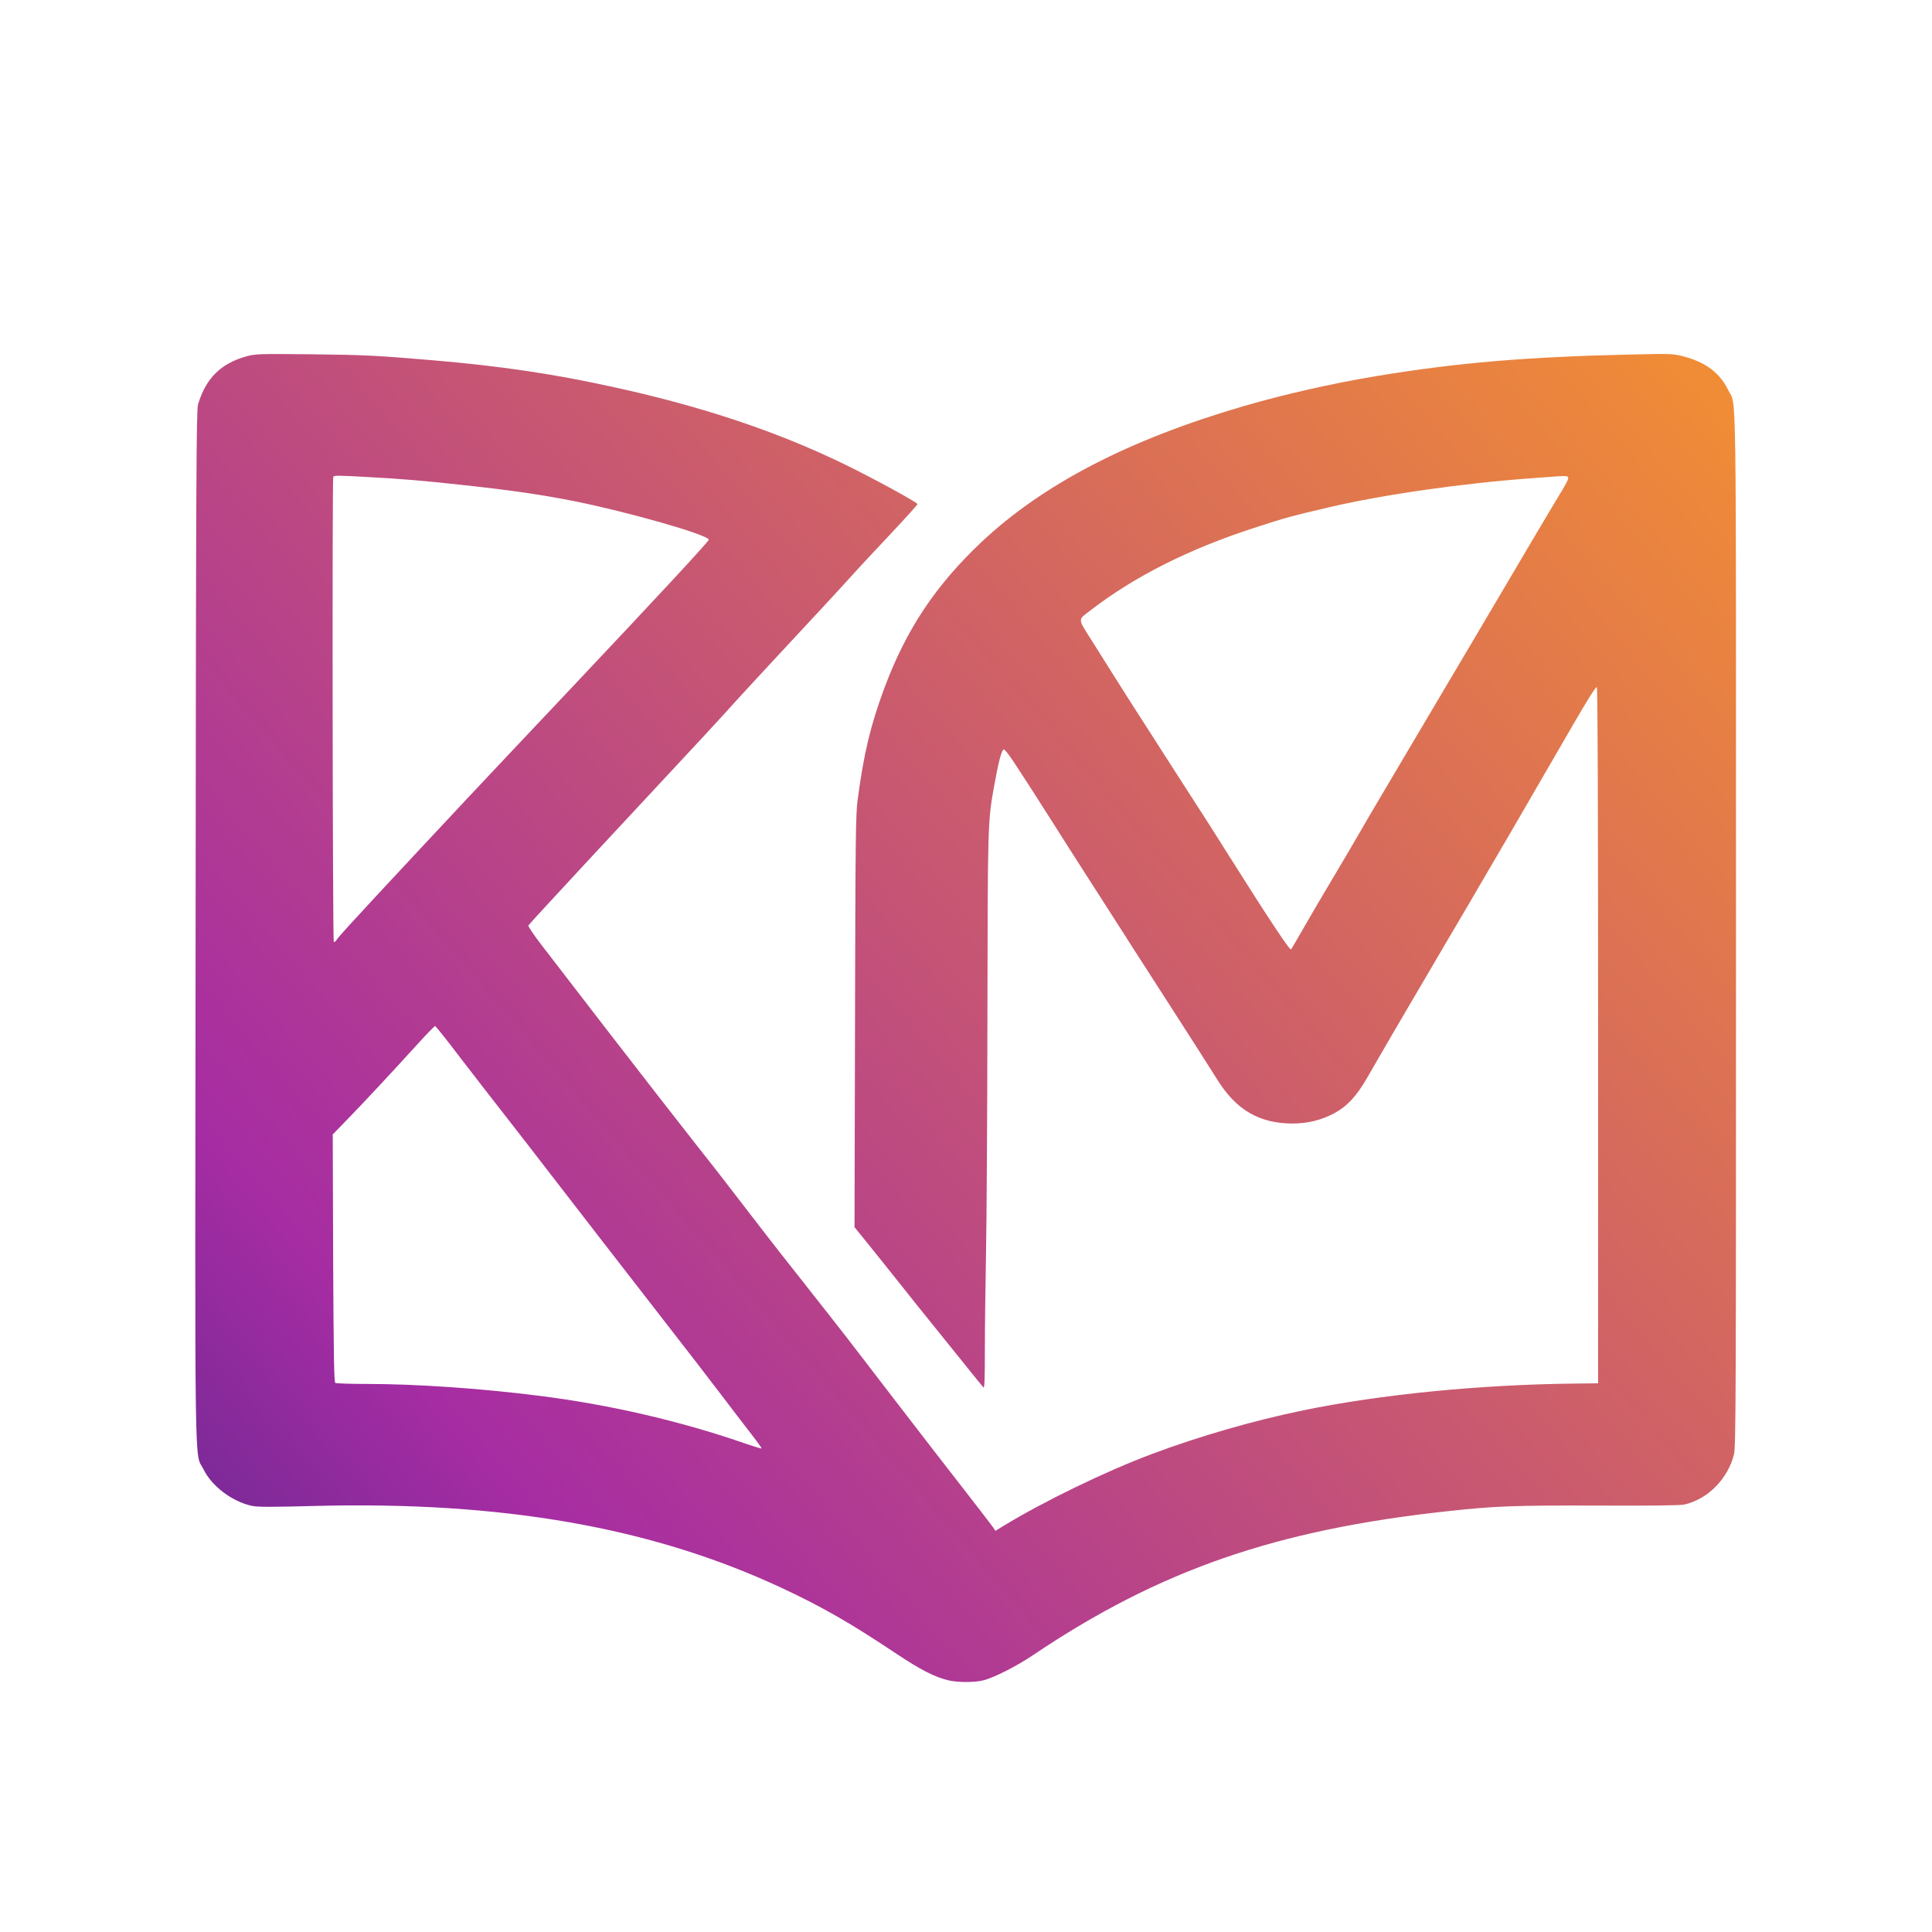
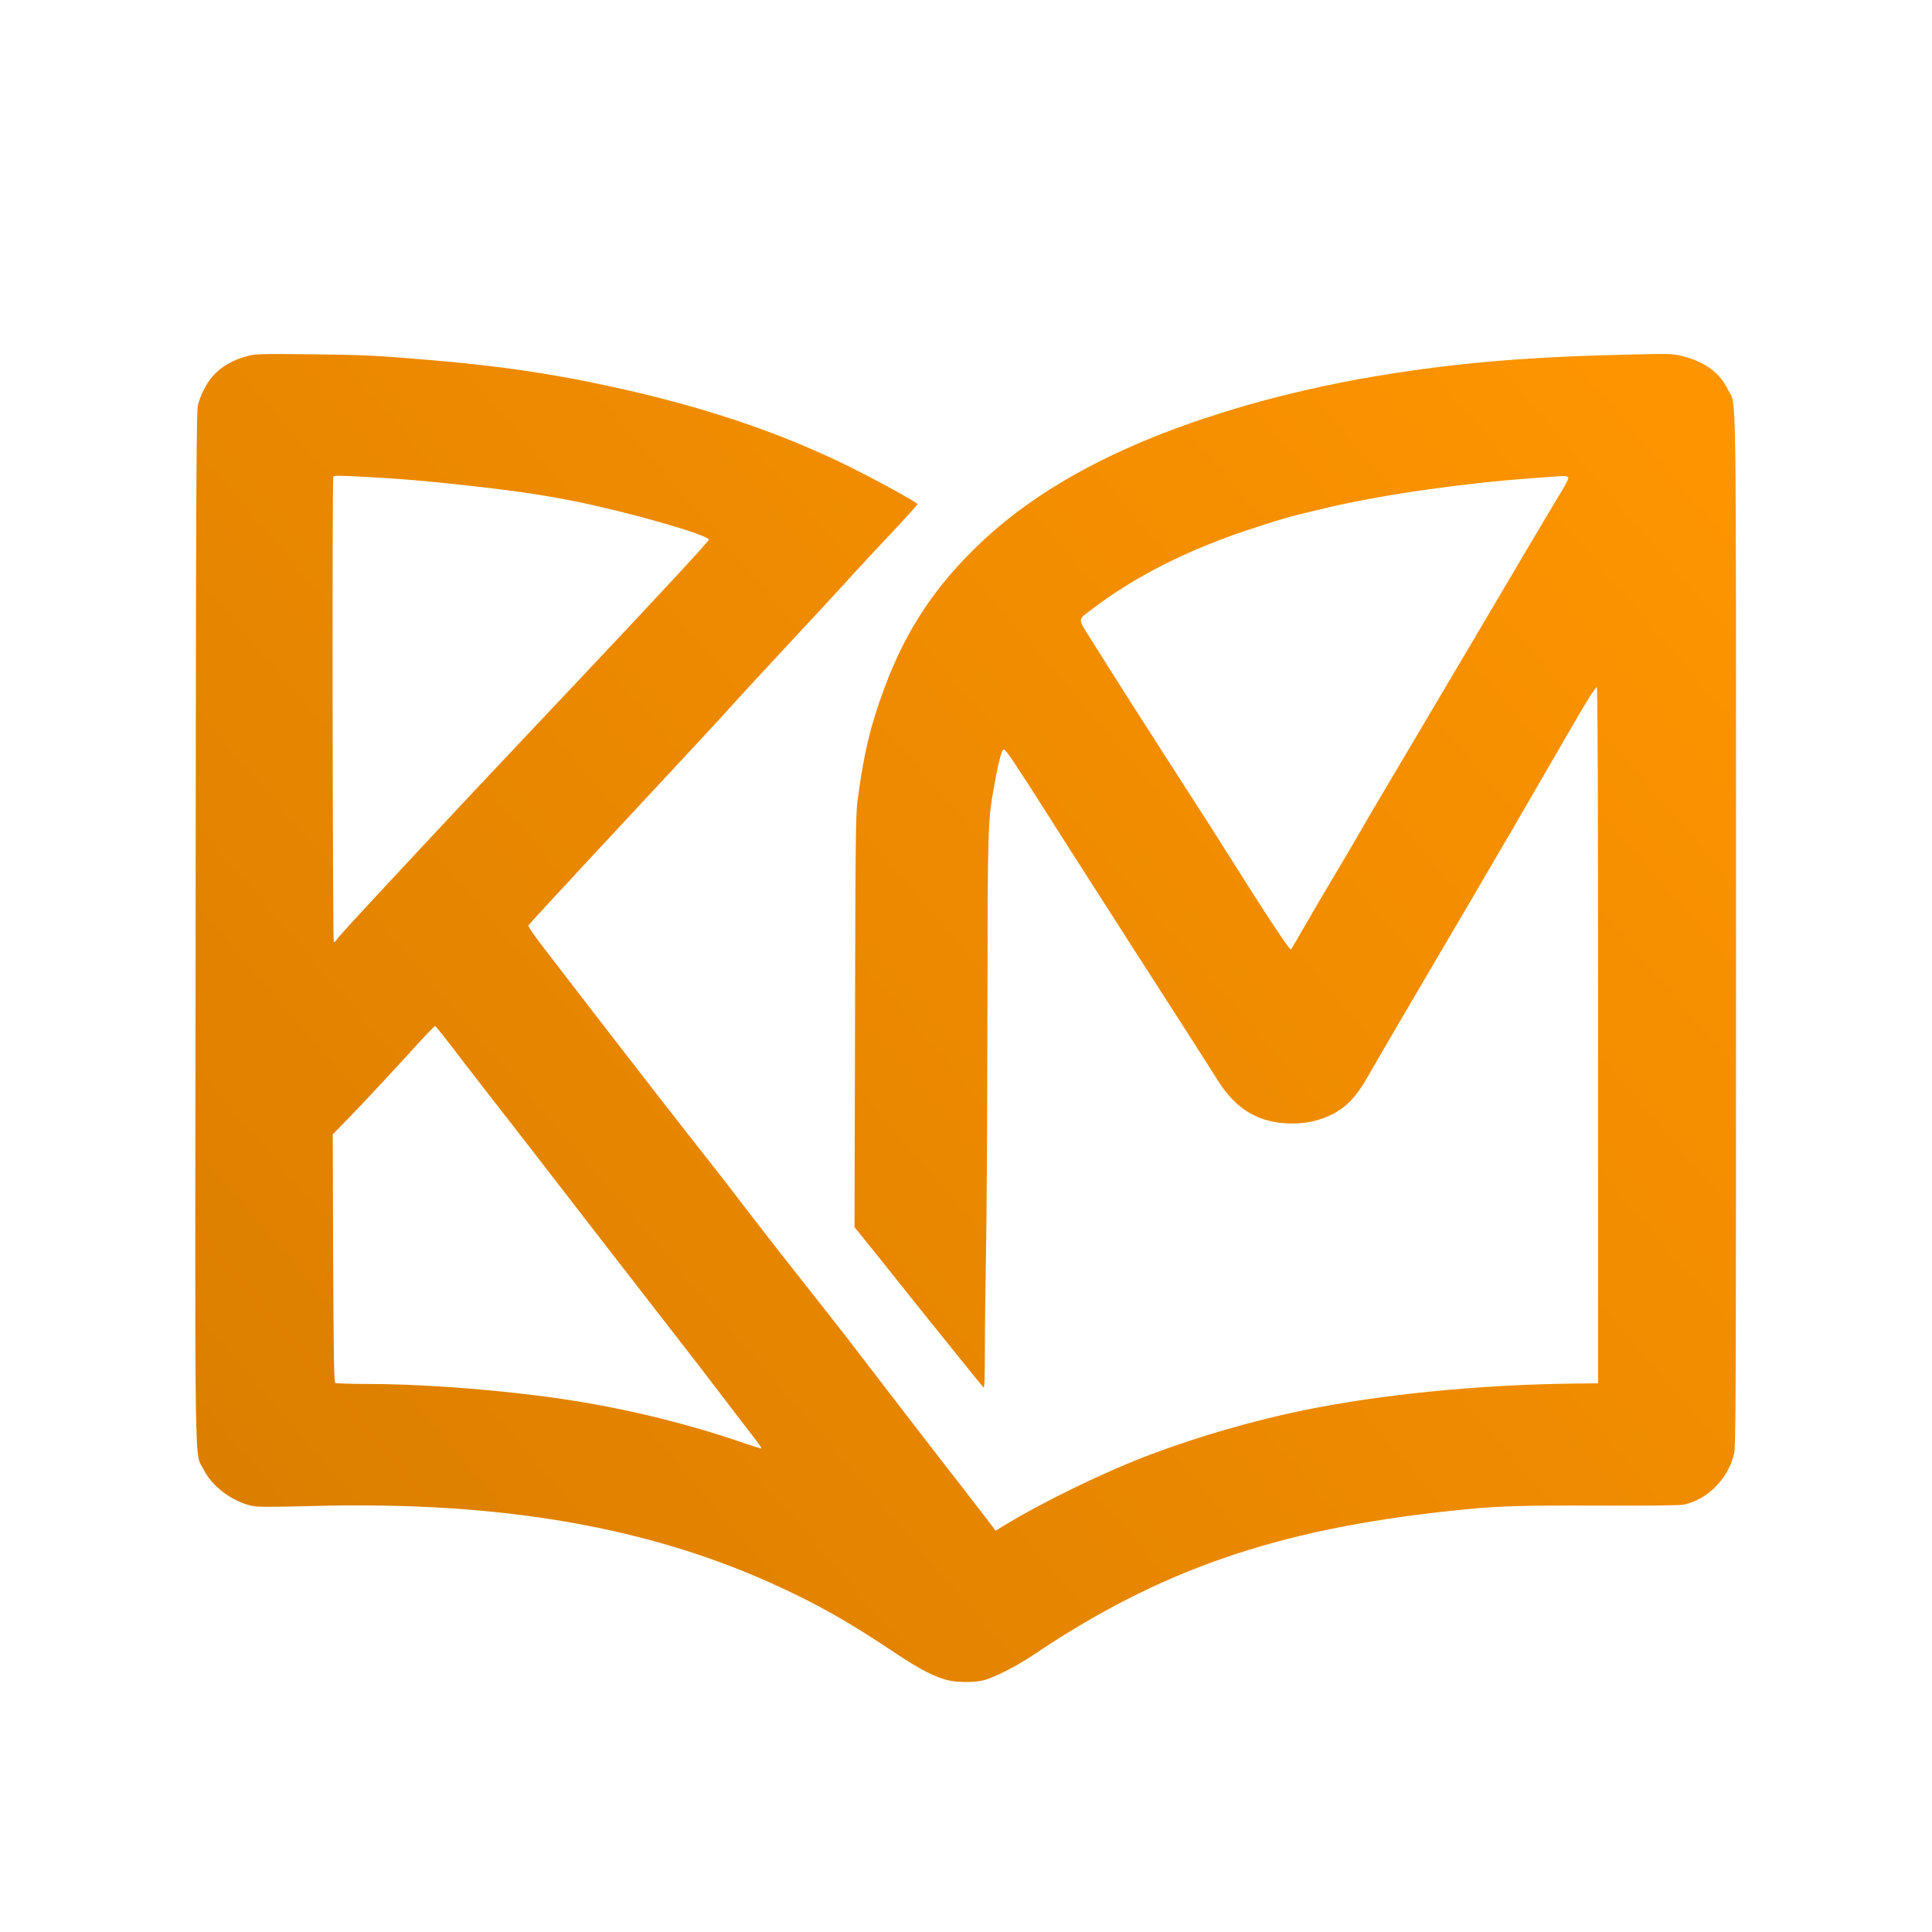
<svg xmlns="http://www.w3.org/2000/svg" width="2048" height="2048" viewBox="0 0 2048 2048">
  <g id="Group">
    <g id="g1">
      <linearGradient id="linearGradient1" x1="1840.258" y1="375.238" x2="207" y2="1783" gradientUnits="userSpaceOnUse">
-         <stop offset="1e-05" stop-color="#f28e33" stop-opacity="1" />
-         <stop offset="0.82" stop-color="#a62ca3" stop-opacity="1" />
-         <stop offset="1" stop-color="#642891" stop-opacity="1" />
+         <stop offset="1e-05" stop-color="#ff9500" stop-opacity="1" />
+         <stop offset="1" stop-color="#d97d00" stop-opacity="1" />
      </linearGradient>
      <path id="Path" fill="url(#linearGradient1)" stroke="none" d="M 261.745 377.585 C 234.274 385.065 218.226 400.84 209.93 428.72 C 208.163 434.704 207.755 501.341 207.347 981.542 C 206.667 1587.811 205.987 1537.764 215.778 1557.62 C 224.482 1575.435 246.105 1591.755 266.913 1596.242 C 272.76 1597.603 287.72 1597.603 333.551 1596.378 C 532.24 1591.211 690.539 1618.954 827.759 1682.872 C 871.005 1702.999 901.468 1720.406 950.835 1753.453 C 975.858 1770.045 990.818 1777.797 1005.233 1781.197 C 1014.889 1783.509 1032.432 1783.645 1041.952 1781.333 C 1052.968 1778.749 1077.175 1766.509 1094.582 1754.813 C 1229.082 1664.24 1352.43 1621.538 1535.616 1601.818 C 1585.119 1596.378 1606.47 1595.698 1694.323 1595.97 C 1750.489 1596.242 1781.088 1595.834 1785.44 1594.883 C 1810.192 1589.307 1831.679 1567.683 1838.071 1541.708 C 1840.11 1533.684 1840.247 1484.59 1840.247 985.486 C 1840.247 382.889 1840.927 431.848 1831.951 413.488 C 1823.111 395.129 1807.88 383.841 1783.808 377.585 C 1773.609 375.001 1770.481 374.865 1734.17 375.681 C 1619.39 378.129 1544.728 384.385 1457.419 398.937 C 1413.22 406.28 1361.406 417.976 1319.383 430.216 C 1196.851 465.846 1105.734 513.037 1040.048 574.915 C 991.634 620.745 960.627 667.256 937.507 729.27 C 922.684 769.117 915.612 798.9 909.084 848.266 C 907.044 863.226 906.772 890.833 906.364 1082.995 L 905.82 1300.86 L 919.828 1318.131 C 927.58 1327.651 942.675 1346.69 953.555 1360.29 C 964.434 1374.026 980.346 1393.881 989.05 1404.625 C 997.753 1415.368 1012.985 1434.272 1022.913 1446.647 C 1032.84 1459.023 1041.544 1469.767 1042.496 1470.719 C 1043.584 1471.942 1043.992 1462.015 1043.992 1431.96 C 1043.992 1409.792 1044.536 1363.418 1045.216 1329.011 C 1045.896 1294.604 1046.576 1180.776 1046.712 1076.059 C 1046.984 874.513 1047.12 870.978 1053.512 834.939 C 1058.407 807.468 1061.807 794.548 1064.119 794.548 C 1066.295 794.548 1074.591 806.924 1113.894 868.666 C 1124.501 885.529 1144.357 916.536 1157.956 937.751 C 1171.556 958.831 1186.651 982.494 1191.547 990.11 C 1196.307 997.726 1207.595 1015.269 1216.57 1029.141 C 1246.218 1075.107 1281.576 1130.321 1290.552 1144.737 C 1310.407 1176.56 1335.023 1190.839 1369.838 1190.975 C 1385.885 1190.975 1400.029 1187.575 1413.628 1180.504 C 1427.5 1173.16 1437.835 1162.28 1448.715 1143.377 C 1462.043 1120.122 1484.754 1081.227 1496.993 1060.42 C 1502.977 1050.356 1511.817 1035.26 1516.577 1027.101 C 1521.337 1018.805 1531.808 1001.125 1539.696 987.662 C 1547.72 974.198 1563.359 947.543 1574.375 928.504 C 1585.527 909.464 1597.494 888.929 1601.03 882.945 C 1611.91 864.314 1652.029 795.092 1666.852 769.389 C 1683.307 740.966 1691.331 728.182 1692.691 728.454 C 1693.643 728.59 1694.051 852.618 1694.051 1097.41 L 1694.051 1466.367 L 1669.572 1466.639 C 1568.527 1467.727 1464.083 1478.062 1381.261 1495.062 C 1329.039 1505.805 1271.105 1522.533 1221.466 1541.164 C 1172.236 1559.524 1105.87 1591.755 1063.167 1617.866 L 1055.144 1622.762 L 1052.968 1619.362 C 1051.744 1617.594 1036.376 1597.603 1018.833 1575.027 C 1001.289 1552.452 982.25 1527.973 976.674 1520.629 C 971.098 1513.285 957.907 1496.15 947.435 1482.686 C 936.963 1469.086 922.004 1449.639 914.116 1439.303 C 906.228 1428.968 891.133 1409.384 880.389 1395.785 C 869.645 1382.321 855.638 1364.37 849.246 1356.21 C 842.718 1347.914 833.063 1335.675 827.759 1329.011 C 822.455 1322.211 805.591 1300.588 790.36 1280.733 C 775.128 1260.877 759.761 1241.022 756.225 1236.534 C 749.833 1228.51 734.738 1209.335 699.107 1163.64 C 671.092 1127.601 617.917 1058.924 600.374 1035.94 C 594.934 1028.869 583.511 1013.909 574.807 1002.757 C 566.103 991.47 559.575 981.814 560.119 980.998 C 560.663 980.182 571.815 967.806 585.007 953.663 C 598.198 939.383 613.294 923.2 618.325 917.624 C 623.493 912.048 647.973 885.665 672.724 859.146 C 732.018 795.636 766.153 758.781 783.424 739.47 C 791.312 730.902 809.943 710.639 824.903 694.591 C 859.31 657.736 894.533 619.658 905.82 607.01 C 910.58 601.706 927.58 583.483 943.627 566.483 C 959.539 549.484 972.594 535.068 972.594 534.388 C 972.594 532.62 925.812 507.053 895.077 492.094 C 823.679 457.415 744.937 431.032 651.1 410.496 C 587.182 396.353 530.744 388.057 459.211 381.937 C 398.148 376.769 387.133 376.225 329.335 375.545 C 275.072 375.001 270.993 375.137 261.745 377.585 Z M 387.813 505.557 C 426.028 507.597 448.331 509.501 493.209 514.397 C 544.888 520.109 574.671 524.461 610.166 531.532 C 666.468 542.956 747.793 566.075 751.465 571.923 C 752.145 573.011 701.419 627.817 608.262 726.55 C 590.582 745.182 560.799 776.733 542.168 796.588 C 490.626 851.122 392.709 956.111 370.405 980.59 C 364.15 987.526 358.03 994.462 356.942 996.094 C 355.854 997.862 354.358 998.949 353.814 998.542 C 352.59 997.862 352.046 507.325 353.27 505.421 C 354.222 503.925 358.166 503.925 387.813 505.557 Z M 1662.364 507.461 C 1662.092 508.821 1659.508 513.717 1656.788 518.341 C 1651.077 527.453 1608.238 599.666 1569.615 665.352 C 1555.88 688.471 1533.168 727.094 1518.889 751.029 C 1504.745 774.965 1486.93 804.884 1479.45 817.667 C 1471.97 830.315 1463.267 845.002 1460.139 850.306 C 1457.011 855.474 1448.443 870.162 1441.099 882.945 C 1433.755 895.593 1420.428 918.304 1411.452 933.264 C 1402.477 948.223 1389.421 970.526 1382.349 982.902 C 1375.277 995.278 1369.021 1005.885 1368.478 1006.429 C 1367.254 1007.653 1343.318 971.614 1302.52 906.745 C 1286.744 881.585 1284.976 878.865 1241.186 810.867 C 1207.187 758.101 1186.923 726.278 1158.636 681.128 C 1141.637 654.2 1141.909 657.872 1156.868 646.313 C 1203.107 610.818 1260.633 581.851 1329.583 559.547 C 1362.766 548.668 1369.158 547.036 1409.82 537.516 C 1467.074 524.189 1550.712 512.221 1624.013 506.917 C 1634.893 506.101 1646.453 505.285 1649.853 505.013 C 1660.868 504.197 1662.772 504.605 1662.364 507.461 Z M 487.906 1121.21 C 502.049 1139.569 524.624 1168.808 538.224 1186.08 C 551.688 1203.351 570.047 1227.014 578.887 1238.574 C 599.014 1264.821 671.5 1358.25 702.643 1398.369 C 729.026 1432.232 751.465 1461.335 769.145 1484.59 C 775.672 1493.294 787.096 1508.117 794.44 1517.637 C 801.784 1527.021 807.631 1535.044 807.223 1535.316 C 806.951 1535.724 799.744 1533.548 791.448 1530.693 C 721.546 1506.349 645.797 1488.806 570.047 1479.422 C 508.713 1471.67 440.579 1467.047 389.173 1467.047 C 371.629 1467.047 356.398 1466.503 355.446 1465.958 C 354.086 1465.007 353.678 1438.352 353.134 1333.635 L 352.726 1202.535 L 367.277 1187.575 C 384.005 1170.44 414.06 1138.209 441.259 1108.29 C 451.595 1096.866 460.57 1087.619 461.25 1087.619 C 461.794 1087.619 473.898 1102.714 487.906 1121.21 Z" />
    </g>
  </g>
</svg>
